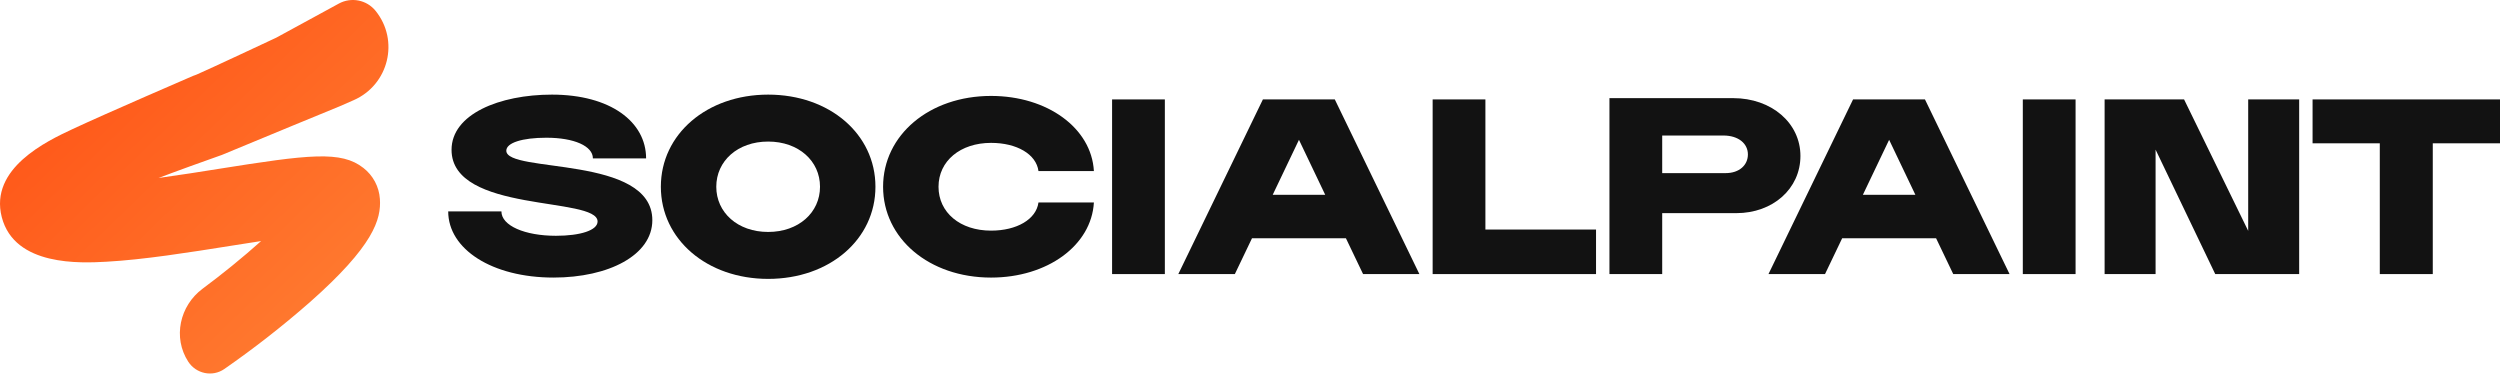
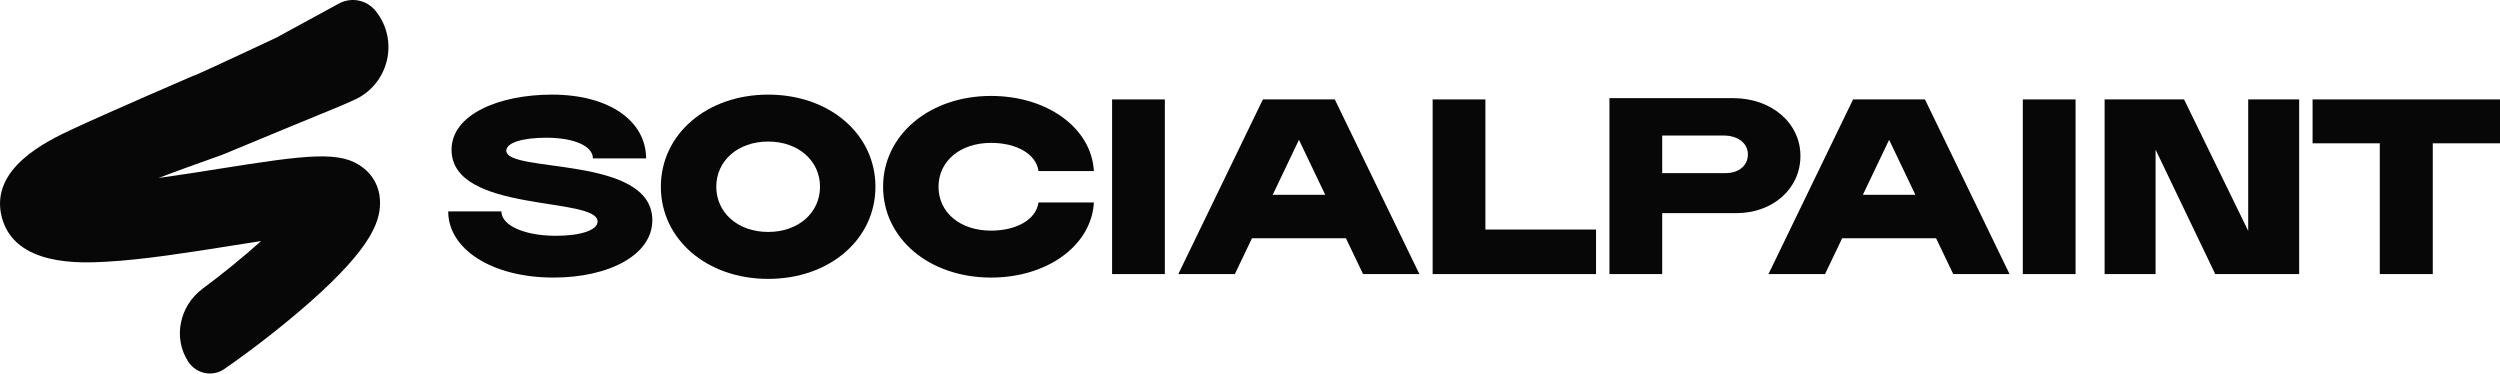
<svg xmlns="http://www.w3.org/2000/svg" width="328" height="49" viewBox="0 0 328 49" fill="none">
-   <defs>
-     <linearGradient id="sp-mark-grad" x1="0" y1="0" x2="1" y2="1">
-       <stop offset="0" stop-color="#FF4D12" />
-       <stop offset="1" stop-color="#FF8235" />
-     </linearGradient>
-   </defs>
-   <path d="M312.229 35.959V18.802H303.409V13.044H328V18.802H319.18V35.959H312.229Z" fill="#121212" />
-   <path d="M276.125 35.959V13.044H286.551L294.963 30.288V13.044H301.651V35.959H290.64L282.813 19.632V35.959H276.125Z" fill="#121212" />
-   <path d="M265.393 35.959V13.044H272.315V35.959H265.393Z" fill="#121212" />
-   <path d="M232.024 35.959L243.122 13.044H252.555L263.654 35.959H256.265L254.016 31.262H241.691L239.442 35.959H232.024ZM244.407 25.562H251.3L247.853 18.343L244.407 25.562Z" fill="#121212" />
-   <path d="M211.159 35.955V12.876H227.397C232.421 12.876 236.217 16.136 236.217 20.463C236.217 24.761 232.596 27.964 227.806 27.964H218.081V35.955H211.159ZM218.081 22.713H226.404C228.215 22.713 229.325 21.646 229.325 20.261C229.325 18.847 228.098 17.78 226.112 17.78H218.081V22.713Z" fill="#121212" />
-   <path d="M187.963 35.959V13.044H194.885V30.116H209.4V35.959H187.963Z" fill="#121212" />
-   <path d="M154.594 35.959L165.692 13.044H175.126L186.224 35.959H178.835L176.586 31.262H164.261L162.012 35.959H154.594ZM166.977 25.562H173.87L170.424 18.343L166.977 25.562Z" fill="#121212" />
-   <path d="M145.906 35.959V13.044H152.828V35.959H145.906Z" fill="#121212" />
-   <path d="M130.026 36.418C121.907 36.418 115.861 31.291 115.861 24.502C115.861 17.713 121.936 12.586 130.026 12.586C137.415 12.586 143.197 16.797 143.519 22.44H136.247C135.954 20.234 133.414 18.745 130.026 18.745C125.995 18.745 123.133 21.122 123.133 24.502C123.133 27.882 125.966 30.259 130.026 30.259C133.414 30.259 135.954 28.77 136.247 26.564H143.519C143.197 32.207 137.415 36.418 130.026 36.418Z" fill="#121212" />
-   <path d="M100.781 36.59C92.75 36.59 86.704 31.405 86.704 24.502C86.704 17.599 92.75 12.414 100.781 12.414C108.842 12.414 114.858 17.599 114.858 24.502C114.858 31.405 108.842 36.59 100.781 36.59ZM93.976 24.502C93.976 27.882 96.78 30.431 100.781 30.431C104.782 30.431 107.586 27.882 107.586 24.502C107.586 21.122 104.782 18.573 100.781 18.573C96.78 18.573 93.976 21.122 93.976 24.502Z" fill="#121212" />
-   <path d="M72.619 36.417C64.558 36.417 58.805 32.695 58.805 27.733H65.785C65.785 29.608 68.851 30.935 72.94 30.935C76.153 30.935 78.402 30.214 78.402 29.06C78.402 25.742 59.243 28.022 59.243 19.655C59.243 14.982 65.522 12.414 72.415 12.414C80.096 12.414 84.768 15.992 84.768 20.78H77.788C77.788 19.165 75.335 18.069 71.684 18.069C68.53 18.069 66.427 18.732 66.427 19.771C66.427 22.771 85.586 20.319 85.586 28.887C85.586 33.474 79.862 36.417 72.619 36.417Z" fill="#121212" />
-   <path d="M46.4 13.142C51.003 11.126 52.426 5.312 49.271 1.417C48.11 -0.017 46.084 -0.417 44.461 0.467L36.251 4.94C36.251 4.94 27.225 9.176 25.822 9.772L25.616 9.853L25.326 9.957C25.326 9.957 13.836 14.915 9.468 16.961C6.205 18.492 -1.425 22.072 0.233 28.493C1.925 34.985 10.637 34.517 13.95 34.339L13.963 34.338C18.826 34.074 24.892 33.108 30.246 32.256L30.277 32.251C31.524 32.053 32.892 31.835 34.258 31.628C31.794 33.824 29.233 35.909 26.584 37.876C23.565 40.118 22.654 44.299 24.696 47.449C25.729 49.043 27.873 49.496 29.436 48.411C33.321 45.712 37.053 42.799 40.612 39.685C49.047 32.24 50.029 28.75 49.841 26.089C49.787 25.3 49.567 24.532 49.195 23.834C48.823 23.136 48.307 22.523 47.682 22.037C44.767 19.736 40.52 20.273 28.658 22.16L28.627 22.165C26.466 22.51 23.649 22.96 20.799 23.351C23.566 22.3 26.391 21.295 28.711 20.469L29.009 20.363L29.116 20.325C33.036 18.68 44.543 13.956 44.543 13.956L46.4 13.142Z" fill="url(#sp-mark-grad)" />
+   <path d="M312.229 35.959V18.802H303.409V13.044H328V18.802H319.18V35.959H312.229Z" fill="#070708" />
+   <path d="M276.125 35.959V13.044H286.551L294.963 30.288V13.044H301.651V35.959H290.64L282.813 19.632V35.959H276.125Z" fill="#070708" />
+   <path d="M265.393 35.959V13.044H272.315V35.959H265.393Z" fill="#070708" />
+   <path d="M232.024 35.959L243.122 13.044H252.555L263.654 35.959H256.265L254.016 31.262H241.691L239.442 35.959H232.024ZM244.407 25.562H251.3L247.853 18.343L244.407 25.562Z" fill="#070708" />
+   <path d="M211.159 35.955V12.876H227.397C232.421 12.876 236.217 16.136 236.217 20.463C236.217 24.761 232.596 27.964 227.806 27.964H218.081V35.955H211.159ZM218.081 22.713H226.404C228.215 22.713 229.325 21.646 229.325 20.261C229.325 18.847 228.098 17.78 226.112 17.78H218.081V22.713Z" fill="#070708" />
+   <path d="M187.963 35.959V13.044H194.885V30.116H209.4V35.959H187.963Z" fill="#070708" />
+   <path d="M154.594 35.959L165.692 13.044H175.126L186.224 35.959H178.835L176.586 31.262H164.261L162.012 35.959H154.594ZM166.977 25.562H173.87L170.424 18.343L166.977 25.562Z" fill="#070708" />
+   <path d="M145.906 35.959V13.044H152.828V35.959H145.906Z" fill="#070708" />
+   <path d="M130.026 36.418C121.907 36.418 115.861 31.291 115.861 24.502C115.861 17.713 121.936 12.586 130.026 12.586C137.415 12.586 143.197 16.797 143.519 22.44H136.247C135.954 20.234 133.414 18.745 130.026 18.745C125.995 18.745 123.133 21.122 123.133 24.502C123.133 27.882 125.966 30.259 130.026 30.259C133.414 30.259 135.954 28.77 136.247 26.564H143.519C143.197 32.207 137.415 36.418 130.026 36.418Z" fill="#070708" />
+   <path d="M100.781 36.59C92.75 36.59 86.704 31.405 86.704 24.502C86.704 17.599 92.75 12.414 100.781 12.414C108.842 12.414 114.858 17.599 114.858 24.502C114.858 31.405 108.842 36.59 100.781 36.59ZM93.976 24.502C93.976 27.882 96.78 30.431 100.781 30.431C104.782 30.431 107.586 27.882 107.586 24.502C107.586 21.122 104.782 18.573 100.781 18.573C96.78 18.573 93.976 21.122 93.976 24.502Z" fill="#070708" />
+   <path d="M72.619 36.417C64.558 36.417 58.805 32.695 58.805 27.733H65.785C65.785 29.608 68.851 30.935 72.94 30.935C76.153 30.935 78.402 30.214 78.402 29.06C78.402 25.742 59.243 28.022 59.243 19.655C59.243 14.982 65.522 12.414 72.415 12.414C80.096 12.414 84.768 15.992 84.768 20.78H77.788C77.788 19.165 75.335 18.069 71.684 18.069C68.53 18.069 66.427 18.732 66.427 19.771C66.427 22.771 85.586 20.319 85.586 28.887C85.586 33.474 79.862 36.417 72.619 36.417Z" fill="#070708" />
+   <path d="M46.4 13.142C51.003 11.126 52.426 5.312 49.271 1.417C48.11 -0.017 46.084 -0.417 44.461 0.467L36.251 4.94C36.251 4.94 27.225 9.176 25.822 9.772L25.616 9.853L25.326 9.957C25.326 9.957 13.836 14.915 9.468 16.961C6.205 18.492 -1.425 22.072 0.233 28.493C1.925 34.985 10.637 34.517 13.95 34.339L13.963 34.338C18.826 34.074 24.892 33.108 30.246 32.256L30.277 32.251C31.524 32.053 32.892 31.835 34.258 31.628C31.794 33.824 29.233 35.909 26.584 37.876C23.565 40.118 22.654 44.299 24.696 47.449C25.729 49.043 27.873 49.496 29.436 48.411C33.321 45.712 37.053 42.799 40.612 39.685C49.047 32.24 50.029 28.75 49.841 26.089C49.787 25.3 49.567 24.532 49.195 23.834C48.823 23.136 48.307 22.523 47.682 22.037C44.767 19.736 40.52 20.273 28.658 22.16L28.627 22.165C26.466 22.51 23.649 22.96 20.799 23.351C23.566 22.3 26.391 21.295 28.711 20.469L29.009 20.363L29.116 20.325C33.036 18.68 44.543 13.956 44.543 13.956L46.4 13.142Z" fill="#070708" />
</svg>
